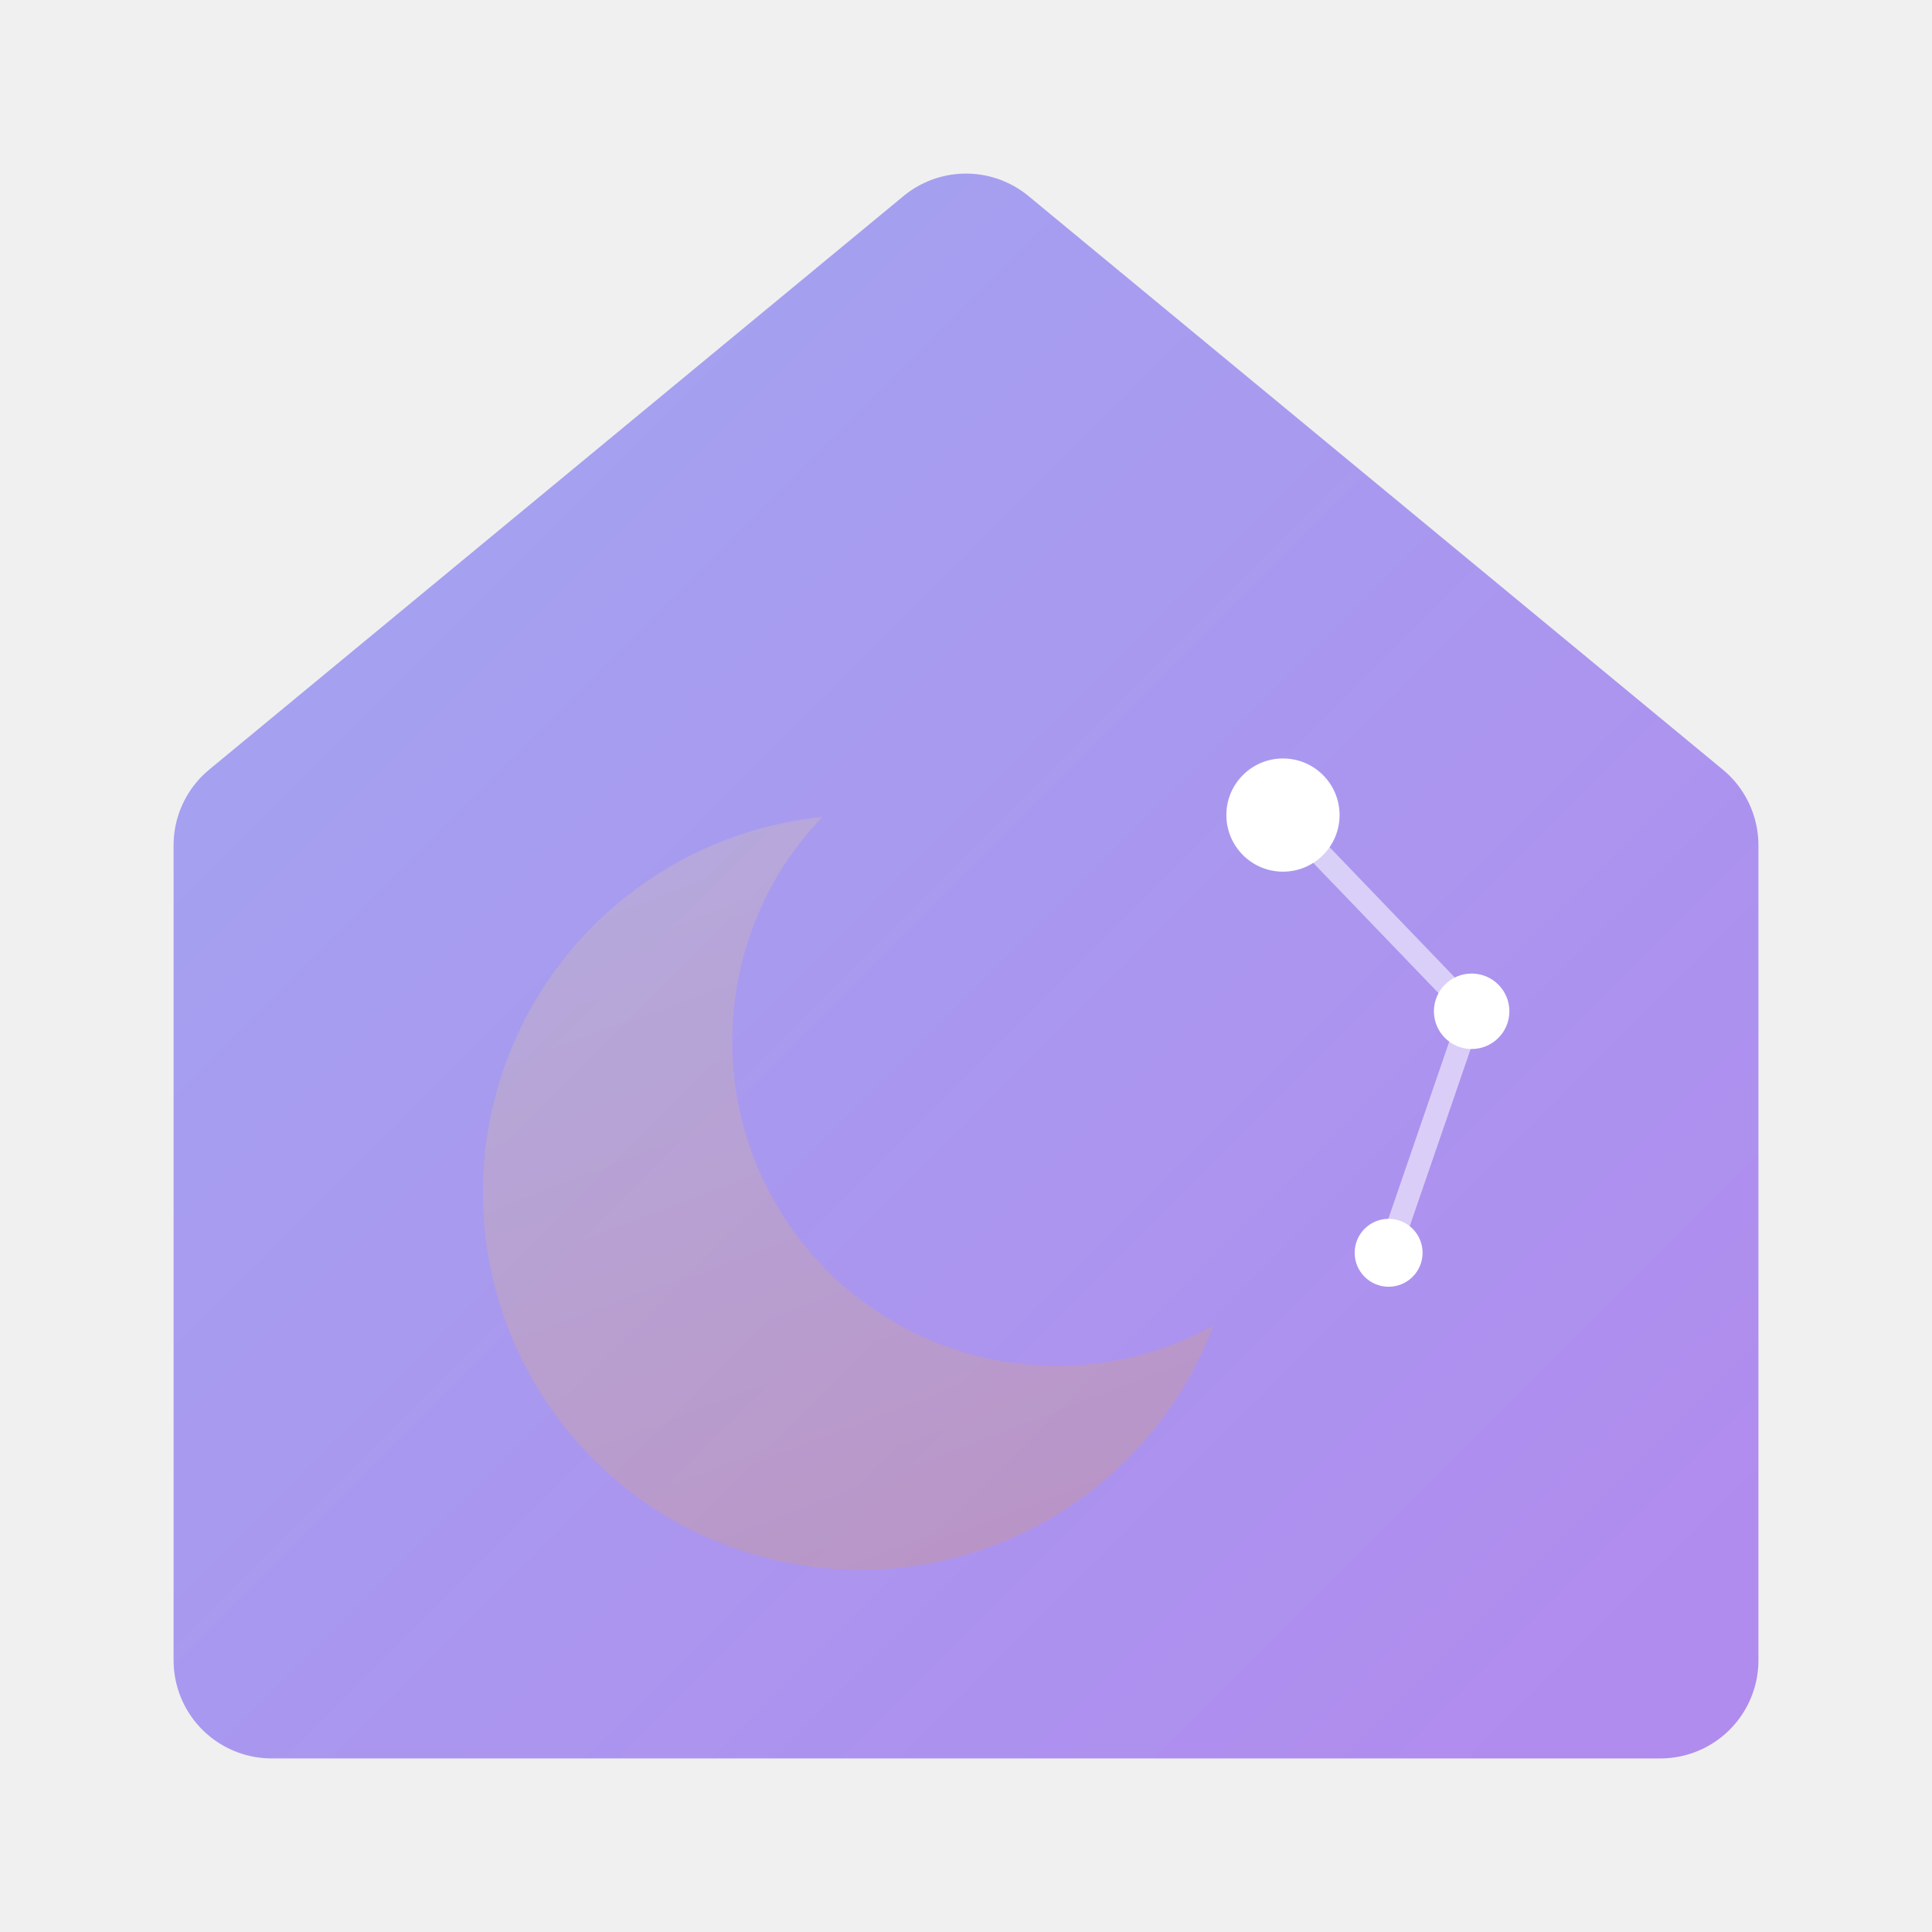
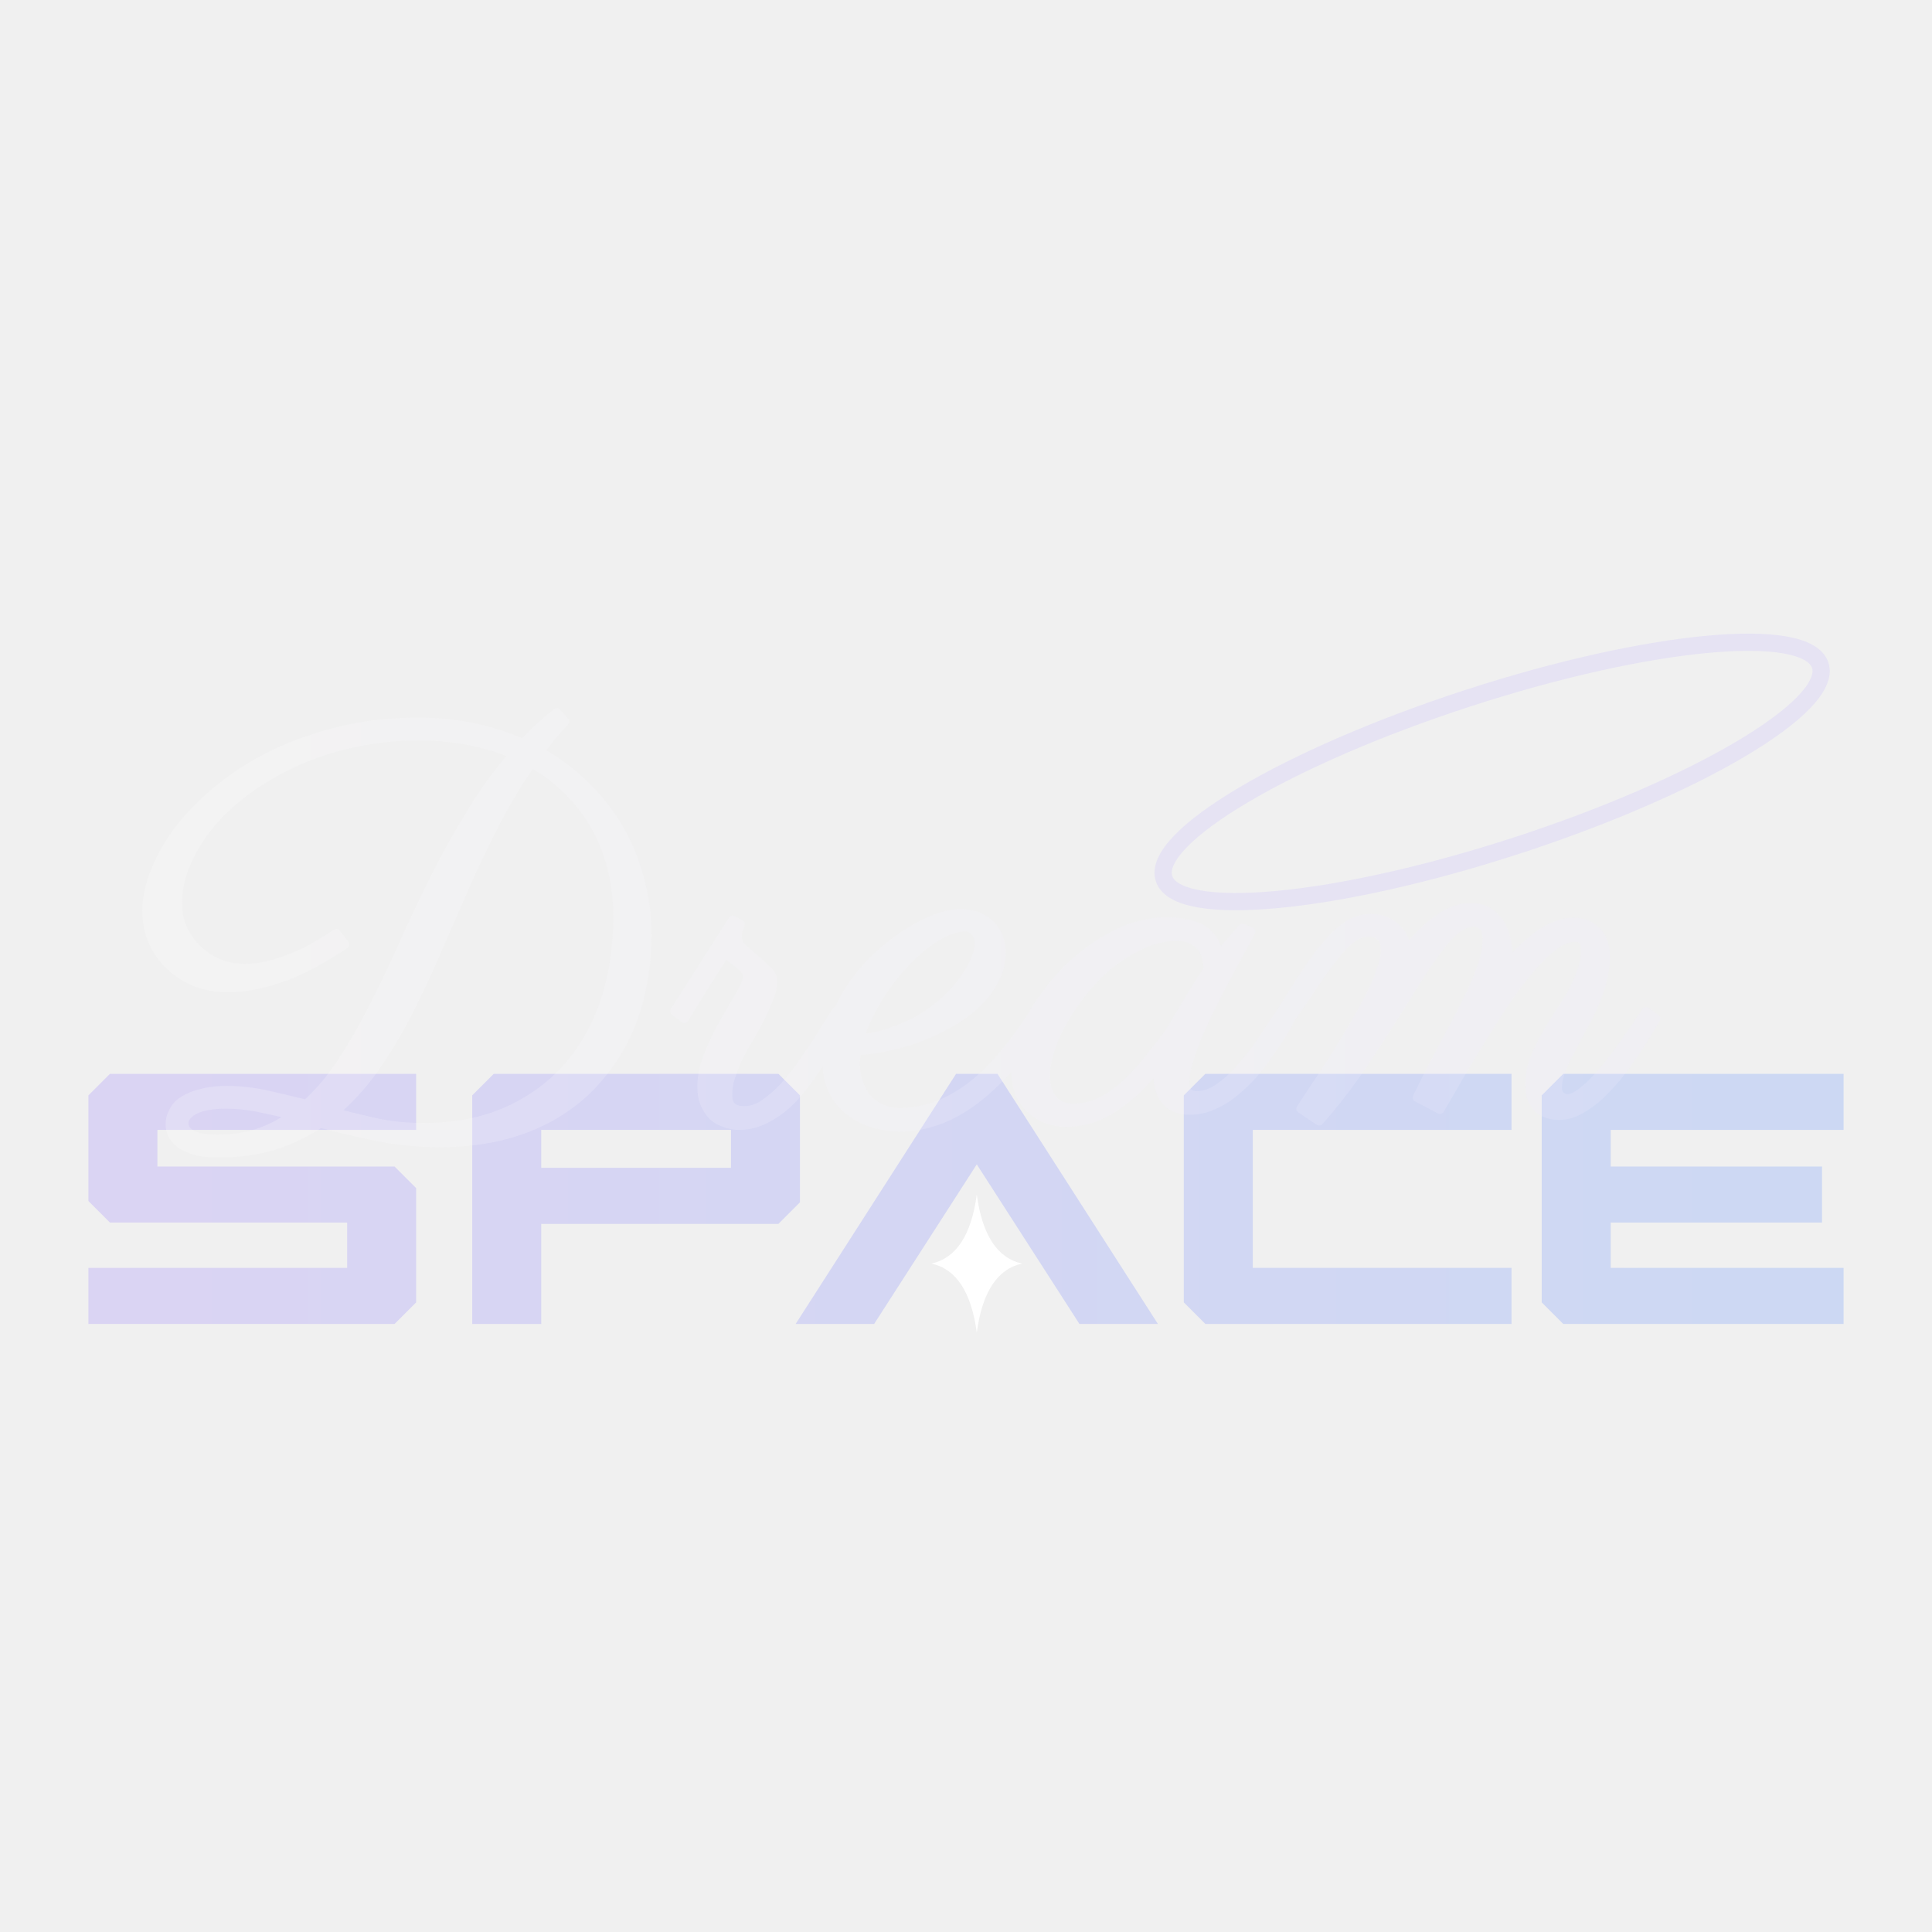
- <svg xmlns="http://www.w3.org/2000/svg" width="256" height="256" viewBox="0 0 256 256" fill="none">
+ <svg xmlns="http://www.w3.org/2000/svg" width="256" height="256" viewBox="32 160 448 210" fill="none">
  <defs>
-     <linearGradient id="c3h" x1="36" y1="36" x2="220" y2="220" gradientUnits="userSpaceOnUse">
-       <stop offset="0" stop-color="#6366F1" />
-       <stop offset="1" stop-color="#7C3AED" />
+     <linearGradient id="cs" x1="52.5" y1="0" x2="459.5" y2="0" gradientUnits="userSpaceOnUse">
+       <stop offset="0" stop-color="#8F72FF" />
+       <stop offset="1" stop-color="#4F86FF" />
    </linearGradient>
-     <linearGradient id="c3m" x1="90" y1="105" x2="130" y2="210" gradientUnits="userSpaceOnUse">
-       <stop offset="0" stop-color="#FDE68A" />
-       <stop offset="1" stop-color="#F59E0B" />
+     <linearGradient id="cd" x1="64" y1="0" x2="416" y2="0" gradientUnits="userSpaceOnUse">
+       <stop offset="0" stop-color="#FFFFFF" />
+       <stop offset="1" stop-color="#EEE9FF" />
    </linearGradient>
  </defs>
-   <g opacity="0.55">
-     <path d="M128 36 L220 112 L220 220 L36 220 L36 112 Z" fill="url(#c3h)" stroke="url(#c3h)" stroke-width="26" stroke-linejoin="round" />
-   </g>
-   <g opacity="0.18">
-     <path d="M108.95 108.26 A50 50 0 1 0 160.78 175.64 A43 43 0 0 1 108.95 108.26 Z" fill="url(#c3m)" />
+   <g opacity="0.22">
+     <path d="M52.5 295L57.5 290L128.5 290L128.5 303L68.5 303L68.5 311.5L123.5 311.5L128.5 316.5L128.5 343L123.5 348L52.5 348L52.5 335L112.5 335L112.5 324.5L57.5 324.5L52.5 319.5ZM141.5 295L146.5 290L212.5 290L217.5 295L217.5 319.8L212.5 324.8L157.5 324.8L157.5 348L141.5 348ZM157.5 303L157.5 311.8L201.5 311.8L201.5 303ZM253.7 290L263.3 290L300.5 348L282.3 348L258.5 311L234.7 348L216.5 348ZM306.5 295L311.5 290L382.5 290L382.5 303L322.5 303L322.5 335L382.5 335L382.5 348L311.5 348L306.5 343ZM389.5 295L394.5 290L459.5 290L459.5 303L405.5 303L405.5 311.5L454.5 311.5L454.5 324.5L405.5 324.5L405.5 335L459.5 335L459.5 348L394.5 348L389.5 343Z" fill="url(#cs)" fill-rule="evenodd" />
+     <ellipse cx="378" cy="220" rx="80" ry="18" fill="none" stroke="#C3B6FF" stroke-width="4" transform="rotate(-18 378 220)" />
  </g>
  <g opacity="1">
-     <path d="M170 108 L195 134 L184 166" fill="none" stroke="#FFFFFF" stroke-opacity=".55" stroke-width="3" stroke-linecap="round" />
-     <circle cx="170" cy="108" r="7.5" fill="#FFFFFF" />
-     <circle cx="195" cy="134" r="5" fill="#FFFFFF" />
-     <circle cx="184" cy="166" r="4.5" fill="#FFFFFF" />
+     <path d="M258.5 318Q260.4 332.1 269 334Q260.4 335.9 258.5 350Q256.6 335.9 248 334Q256.6 332.1 258.5 318Z" fill="#FFFFFF" />
+   </g>
+   <g opacity="0.2">
+     <path d="M161.1 206.2L163.0 208.3Q159.9 211.6 157.2 215.3L157.2 215.3Q163.1 218.6 167.7 223.1Q172.4 227.7 175.6 233.2Q178.8 238.7 180.4 245.0Q182.1 251.2 182.1 257.9L182.1 257.9Q182.1 263.9 180.9 269.7Q179.8 275.6 177.3 280.9Q174.8 286.3 170.9 290.8Q167.1 295.4 161.7 298.8Q156.4 302.2 149.5 304.1Q142.6 306.0 134.0 306.0L134.0 306.0Q126.4 306.0 119.5 304.6Q112.6 303.2 106.3 301.5L106.3 301.5Q101.5 304.7 95.7 306.6Q89.9 308.4 82.7 308.4L82.7 308.4Q79.7 308.4 77.5 307.9Q75.4 307.3 74.0 306.4Q72.7 305.4 72.0 304.2Q71.4 303.0 71.4 301.7L71.4 301.7Q71.4 300.1 72.2 298.7Q72.9 297.2 74.5 296.2Q76.2 295.1 78.7 294.5Q81.1 293.8 84.5 293.8L84.5 293.8Q89.1 293.8 93.7 294.8Q98.2 295.8 103.0 297.0L103.0 297.0Q107.6 292.9 111.4 287.0Q115.2 281.2 118.7 274.3Q122.2 267.4 125.6 259.8Q129.0 252.2 132.8 244.6Q136.6 237.0 141.1 229.7Q145.5 222.3 151.1 215.9L151.1 215.9Q146.3 213.9 140.8 212.8Q135.3 211.7 129.0 211.7L129.0 211.7Q121.3 211.7 114.1 213.3Q107.0 214.8 100.8 217.6Q94.6 220.4 89.5 224.1Q84.4 227.8 80.8 232.1Q77.2 236.5 75.2 241.2Q73.2 245.9 73.2 250.5L73.2 250.5Q73.2 253.6 74.4 256.3Q75.6 259.0 77.7 261.0Q79.8 263.1 82.6 264.3Q85.4 265.5 88.8 265.5L88.8 265.5Q91.4 265.5 93.9 264.9Q96.5 264.3 98.8 263.4Q101.1 262.5 103.2 261.5Q105.2 260.4 106.7 259.5Q108.2 258.6 109.1 258.0Q109.9 257.4 110.0 257.4L110.0 257.4L112.0 260.0Q109.0 262.0 105.8 263.8Q102.7 265.6 99.3 267.0Q95.8 268.4 92.2 269.2Q88.5 270.1 84.7 270.1L84.7 270.1Q81.0 270.1 77.5 268.8Q74.1 267.5 71.6 265.1Q69.0 262.8 67.5 259.5Q66 256.2 66 252.2L66 252.2Q66 247.7 68.1 242.7Q70.1 237.7 73.9 232.8Q77.7 228.0 83.3 223.5Q88.8 219.1 95.8 215.7Q102.8 212.4 111.1 210.4Q119.5 208.4 129.0 208.4L129.0 208.4Q135.8 208.4 141.9 209.7Q148.0 211.0 153.3 213.4L153.3 213.4Q156.9 209.5 161.1 206.2L161.1 206.2ZM175.2 253.6L175.2 253.6Q175.2 247.8 173.9 242.5Q172.6 237.2 170.0 232.6Q167.5 228.1 163.7 224.4Q160.0 220.6 155.2 218.0L155.2 218.0Q150.6 224.6 146.8 232.0Q143.0 239.4 139.7 246.9Q136.4 254.5 133.1 262.0Q129.9 269.4 126.4 276.2Q122.9 283.0 118.8 288.8Q114.7 294.6 109.6 298.9L109.6 298.9Q114.6 300.3 119.7 301.4Q124.7 302.4 130.1 302.4L130.1 302.4Q141.2 302.4 149.7 298.6Q158.1 294.8 163.8 288.2Q169.5 281.6 172.4 272.7Q175.2 263.8 175.2 253.6ZM82.4 305.1L82.4 305.1Q87.5 305.1 91.8 303.7Q96.0 302.3 99.7 299.6L99.7 299.6Q95.5 298.6 91.7 297.8Q88.0 297.1 84.5 297.1L84.5 297.1Q79.6 297.1 77.1 298.4Q74.7 299.7 74.7 301.5L74.7 301.5Q74.7 303.0 76.4 304.0Q78.2 305.1 82.4 305.1ZM225.9 275.5L228.2 277.2Q227.3 278.6 226.0 281.0Q224.7 283.4 223.0 286.1Q221.3 288.8 219.2 291.7Q217.2 294.5 214.8 296.8Q212.3 299.1 209.5 300.5Q206.6 302.0 203.4 302.0L203.4 302.0Q201.7 302.0 200.1 301.4Q198.5 300.9 197.3 299.8Q196.1 298.6 195.4 296.9Q194.7 295.3 194.7 293.0L194.7 293.0Q194.7 289.9 195.9 286.5Q197.2 283.2 198.8 280.0Q200.5 276.9 202.1 274.2Q203.7 271.6 204.5 270.0L204.5 270.0Q205.3 268.5 205.3 267.3L205.3 267.3Q205.3 266.5 204.7 265.9Q204.2 265.2 203.4 264.6Q202.6 264.0 201.8 263.4Q200.9 262.7 200.3 261.8L200.3 261.8Q198.8 264.3 197.1 266.9L197.1 266.9Q195.7 269.1 194.0 271.8Q192.3 274.6 190.7 277.2L190.7 277.2L188.4 275.5L201.9 254.3L203.7 255.3Q203.6 255.7 203.3 256.5Q203.0 257.3 203.0 258.2L203.0 258.2Q203.0 258.9 203.3 259.6Q203.5 260.3 204.2 260.8L204.2 260.8Q206.7 263.1 208.2 264.3Q209.6 265.6 210.3 266.3Q210.9 267.0 211.1 267.5Q211.2 268.0 211.2 268.7L211.2 268.7Q211.2 269.5 211.0 270.5Q210.7 271.6 210.1 273.1Q209.5 274.6 208.5 276.7Q207.5 278.7 205.9 281.5L205.9 281.5Q204.9 283.1 204.0 284.8Q203.1 286.4 202.4 288.1Q201.7 289.9 201.2 291.6Q200.8 293.3 200.8 294.8L200.8 294.8Q200.8 296.0 201.1 296.8Q201.5 297.5 202.0 297.9Q202.6 298.2 203.3 298.4Q203.9 298.5 204.6 298.5L204.6 298.5Q206.6 298.5 208.7 297.3Q210.7 296.0 212.7 294.1Q214.7 292.1 216.6 289.6Q218.4 287.1 220.1 284.6Q221.9 282.0 223.3 279.6Q224.8 277.2 225.9 275.5L225.9 275.5ZM230.7 284.6L230.7 284.6Q230.6 285.4 230.5 286.1Q230.4 286.9 230.4 287.6L230.4 287.6Q230.4 289.9 231.1 292.0Q231.8 294.0 233.0 295.6Q234.3 297.1 236.3 298.0Q238.2 298.9 240.7 298.9L240.7 298.9Q248.9 298.9 256.6 293.3Q264.3 287.6 271.9 275.5L271.9 275.5L274.1 277.4Q269.9 284.3 265.6 289.1Q261.3 293.8 257.1 296.8Q252.8 299.8 248.7 301.1Q244.6 302.4 240.9 302.4L240.9 302.4Q238.2 302.4 235.2 301.7Q232.1 300.9 229.6 299.1Q227.0 297.4 225.4 294.4Q223.7 291.4 223.7 287.0L223.7 287.0Q223.7 282.3 225.3 277.9Q226.9 273.5 229.5 269.7Q232.1 265.9 235.4 262.8Q238.8 259.7 242.2 257.5Q245.6 255.3 248.9 254.0Q252.2 252.8 254.7 252.8L254.7 252.8Q256.4 252.8 258.1 253.3Q259.8 253.8 261.1 254.9Q262.5 256.0 263.3 257.7Q264.2 259.5 264.2 262.0L264.2 262.0Q264.2 265.3 262.6 268.2Q261.1 271.2 258.5 273.7Q255.9 276.2 252.5 278.1Q249.1 280.1 245.4 281.5Q241.7 282.9 237.9 283.7Q234.1 284.6 230.7 284.6ZM231.2 281.9L231.2 281.9Q235.4 281.5 239.1 280.1Q242.9 278.8 246.0 276.9Q249.0 275.0 251.5 272.7Q253.9 270.4 255.5 268.1Q257.2 265.7 258.1 263.6Q259.0 261.5 259.0 259.8L259.0 259.8Q259.0 258.0 258.0 257.0Q257.1 256.0 255.9 256.0L255.9 256.0Q253.1 256.0 249.6 258.0Q246.1 260.0 242.7 263.5Q239.2 267.0 236.1 271.7Q233.1 276.5 231.2 281.9ZM320.1 256.2L322.1 257.0Q321.3 258.7 319.8 261.3Q318.3 264.0 316.6 267.2Q314.9 270.4 313.2 273.8Q311.4 277.3 310.0 280.6Q308.6 283.9 307.7 286.9Q306.8 289.8 306.8 291.8L306.8 291.8Q306.8 293.8 307.6 294.4Q308.4 295.0 309.6 295.0L309.6 295.0Q311.4 295.0 313.4 294.0Q315.3 292.9 317.2 291.2Q319.0 289.5 320.8 287.3Q322.6 285.2 324.1 283.0Q325.6 280.8 326.9 278.8Q328.2 276.9 329.1 275.5L329.1 275.5L331.3 277.2Q330.3 279.3 328.8 281.6Q327.3 283.9 325.6 286.3Q323.9 288.7 321.9 290.9Q319.8 293.1 317.6 294.8Q315.4 296.5 312.9 297.5Q310.4 298.5 307.9 298.5L307.9 298.5Q304.1 298.5 302.3 296.2Q300.5 294.0 300.5 290.4L300.5 290.4Q300.5 290.1 300.6 289.3Q300.6 288.4 300.7 287.9L300.7 287.9Q297.6 291.9 294.7 294.5Q291.8 297.0 289.1 298.6Q286.5 300.1 284.0 300.7Q281.5 301.3 279.2 301.3L279.2 301.3Q276.8 301.3 274.7 300.5Q272.6 299.7 271.0 298.2Q269.4 296.7 268.4 294.5Q267.5 292.2 267.5 289.3L267.5 289.3Q267.5 285.7 269.1 281.1Q270.8 276.5 274.9 271.1L274.9 271.1Q278.3 266.5 282.1 263.4Q285.8 260.2 289.5 258.3Q293.1 256.3 296.4 255.5Q299.6 254.7 302.2 254.7L302.2 254.7Q308.0 254.7 311.0 256.6Q314.0 258.6 314.6 262.5L314.6 262.5Q315.9 261.0 317.3 259.4Q318.6 257.8 320.1 256.2L320.1 256.2ZM302.7 281.0L302.7 281.0Q303.6 279.7 304.8 277.6Q306.0 275.6 307.3 273.4Q308.6 271.2 309.9 269.2Q311.1 267.2 312.1 265.8L312.1 265.8Q312.1 265.2 311.9 264.0Q311.8 262.7 311.1 261.4Q310.4 260.1 308.9 259.2Q307.3 258.2 304.6 258.2L304.6 258.2Q302.7 258.2 300.2 258.8Q297.8 259.4 295.1 260.9Q292.3 262.3 289.4 264.6Q286.5 266.9 283.6 270.4L283.6 270.4Q279.3 275.7 276.9 280.9Q274.5 286.2 274.5 290.4L274.5 290.4Q274.5 294.0 276.2 296.0Q277.8 297.9 280.8 297.9L280.8 297.9Q284.3 297.9 287.3 296.4Q290.4 294.8 293.0 292.4Q295.7 289.9 298.1 286.9Q300.5 283.9 302.7 281.0ZM381.5 264.7L381.5 264.7Q383.4 262.5 385.3 260.7Q387.3 258.9 389.2 257.5Q391.2 256.2 393.1 255.5Q395.1 254.8 396.8 254.8L396.8 254.8Q398.2 254.8 399.6 255.2Q400.9 255.7 402.0 256.7Q403.1 257.7 403.7 259.2Q404.3 260.7 404.3 262.8L404.3 262.8Q404.3 265.8 403.5 268.7Q402.7 271.7 401.4 274.5Q400.2 277.2 398.7 279.8Q397.3 282.4 396.1 284.8Q394.8 287.1 394.0 289.3Q393.2 291.4 393.2 293.1L393.2 293.1Q393.2 294.5 393.9 295.1Q394.6 295.7 395.4 295.7L395.4 295.7Q397.1 295.7 399.3 293.8Q401.6 291.9 404.0 289.0Q406.5 286.0 409.0 282.4Q411.5 278.9 413.7 275.5L413.7 275.5L416.0 277.2Q415.2 278.6 413.9 280.7Q412.6 282.9 410.9 285.4Q409.2 287.9 407.2 290.5Q405.1 293.0 402.9 295.1Q400.7 297.1 398.3 298.4Q395.9 299.7 393.5 299.7L393.5 299.7Q392.1 299.7 390.9 299.3Q389.7 298.9 388.7 298.1Q387.8 297.2 387.2 295.8Q386.7 294.5 386.7 292.4L386.7 292.4Q386.7 289.7 387.6 287.0Q388.6 284.4 390.0 281.8Q391.5 279.2 393.1 276.6Q394.8 274.1 396.3 271.6Q397.7 269.0 398.6 266.5Q399.6 263.9 399.6 261.3L399.6 261.3Q399.6 259.9 399.1 259.2Q398.6 258.4 397.2 258.4L397.2 258.4Q395.0 258.4 392.5 260.2Q390.1 262.0 387.4 265.0Q384.8 268.0 382.0 272.0Q379.2 276.0 376.5 280.5Q373.7 284.9 371.0 289.5Q368.4 294.1 365.9 298.3L365.9 298.3L360.6 295.5Q363.9 288.7 366.9 283.2Q369.8 277.8 372.0 273.4Q374.2 269.0 375.5 265.4Q376.8 261.8 376.8 258.6L376.8 258.6Q376.8 257.9 376.6 257.3Q376.5 256.6 376.1 256.1Q375.7 255.6 375.1 255.2Q374.5 254.9 373.6 254.9L373.6 254.9Q371.5 254.9 369.2 256.9Q367.0 258.9 364.6 262.3Q362.1 265.7 359.3 270.3Q356.5 274.9 353.2 280.0Q350.0 285.1 346.2 290.5Q342.4 295.9 337.9 301.0L337.9 301.0L333.6 298.1Q335.6 295.0 337.9 291.6Q340.1 288.3 342.3 284.8Q344.4 281.3 346.4 277.9Q348.4 274.5 349.9 271.4Q351.5 268.3 352.3 265.7Q353.2 263.1 353.2 261.3L353.2 261.3Q353.2 259.1 352.1 258.2Q351.1 257.2 349.4 257.2L349.4 257.2Q347.4 257.2 345.4 258.7Q343.5 260.1 341.4 262.8Q339.3 265.4 336.8 269.1Q334.4 272.8 331.3 277.2L331.3 277.2L329.1 275.5Q332.4 270.2 335.1 266.1Q337.8 262.1 340.2 259.4Q342.6 256.7 344.9 255.3Q347.3 253.9 350.1 253.9L350.1 253.9Q350.9 253.9 352.2 254.2Q353.5 254.5 354.7 255.3Q356.0 256.2 357.0 257.6Q358.0 259.1 358.1 261.3L358.1 261.3Q361.7 256.8 365.5 254.1Q369.4 251.4 372.8 251.4L372.8 251.4Q375.2 251.4 376.9 252.3Q378.6 253.3 379.7 254.9Q380.7 256.5 381.2 258.5Q381.7 260.4 381.7 262.5L381.7 262.5Q381.7 263.0 381.6 263.5Q381.6 264.1 381.5 264.7Z" fill="url(#cd)" stroke="url(#cd)" stroke-linejoin="round" stroke-width="2" />
  </g>
</svg>
